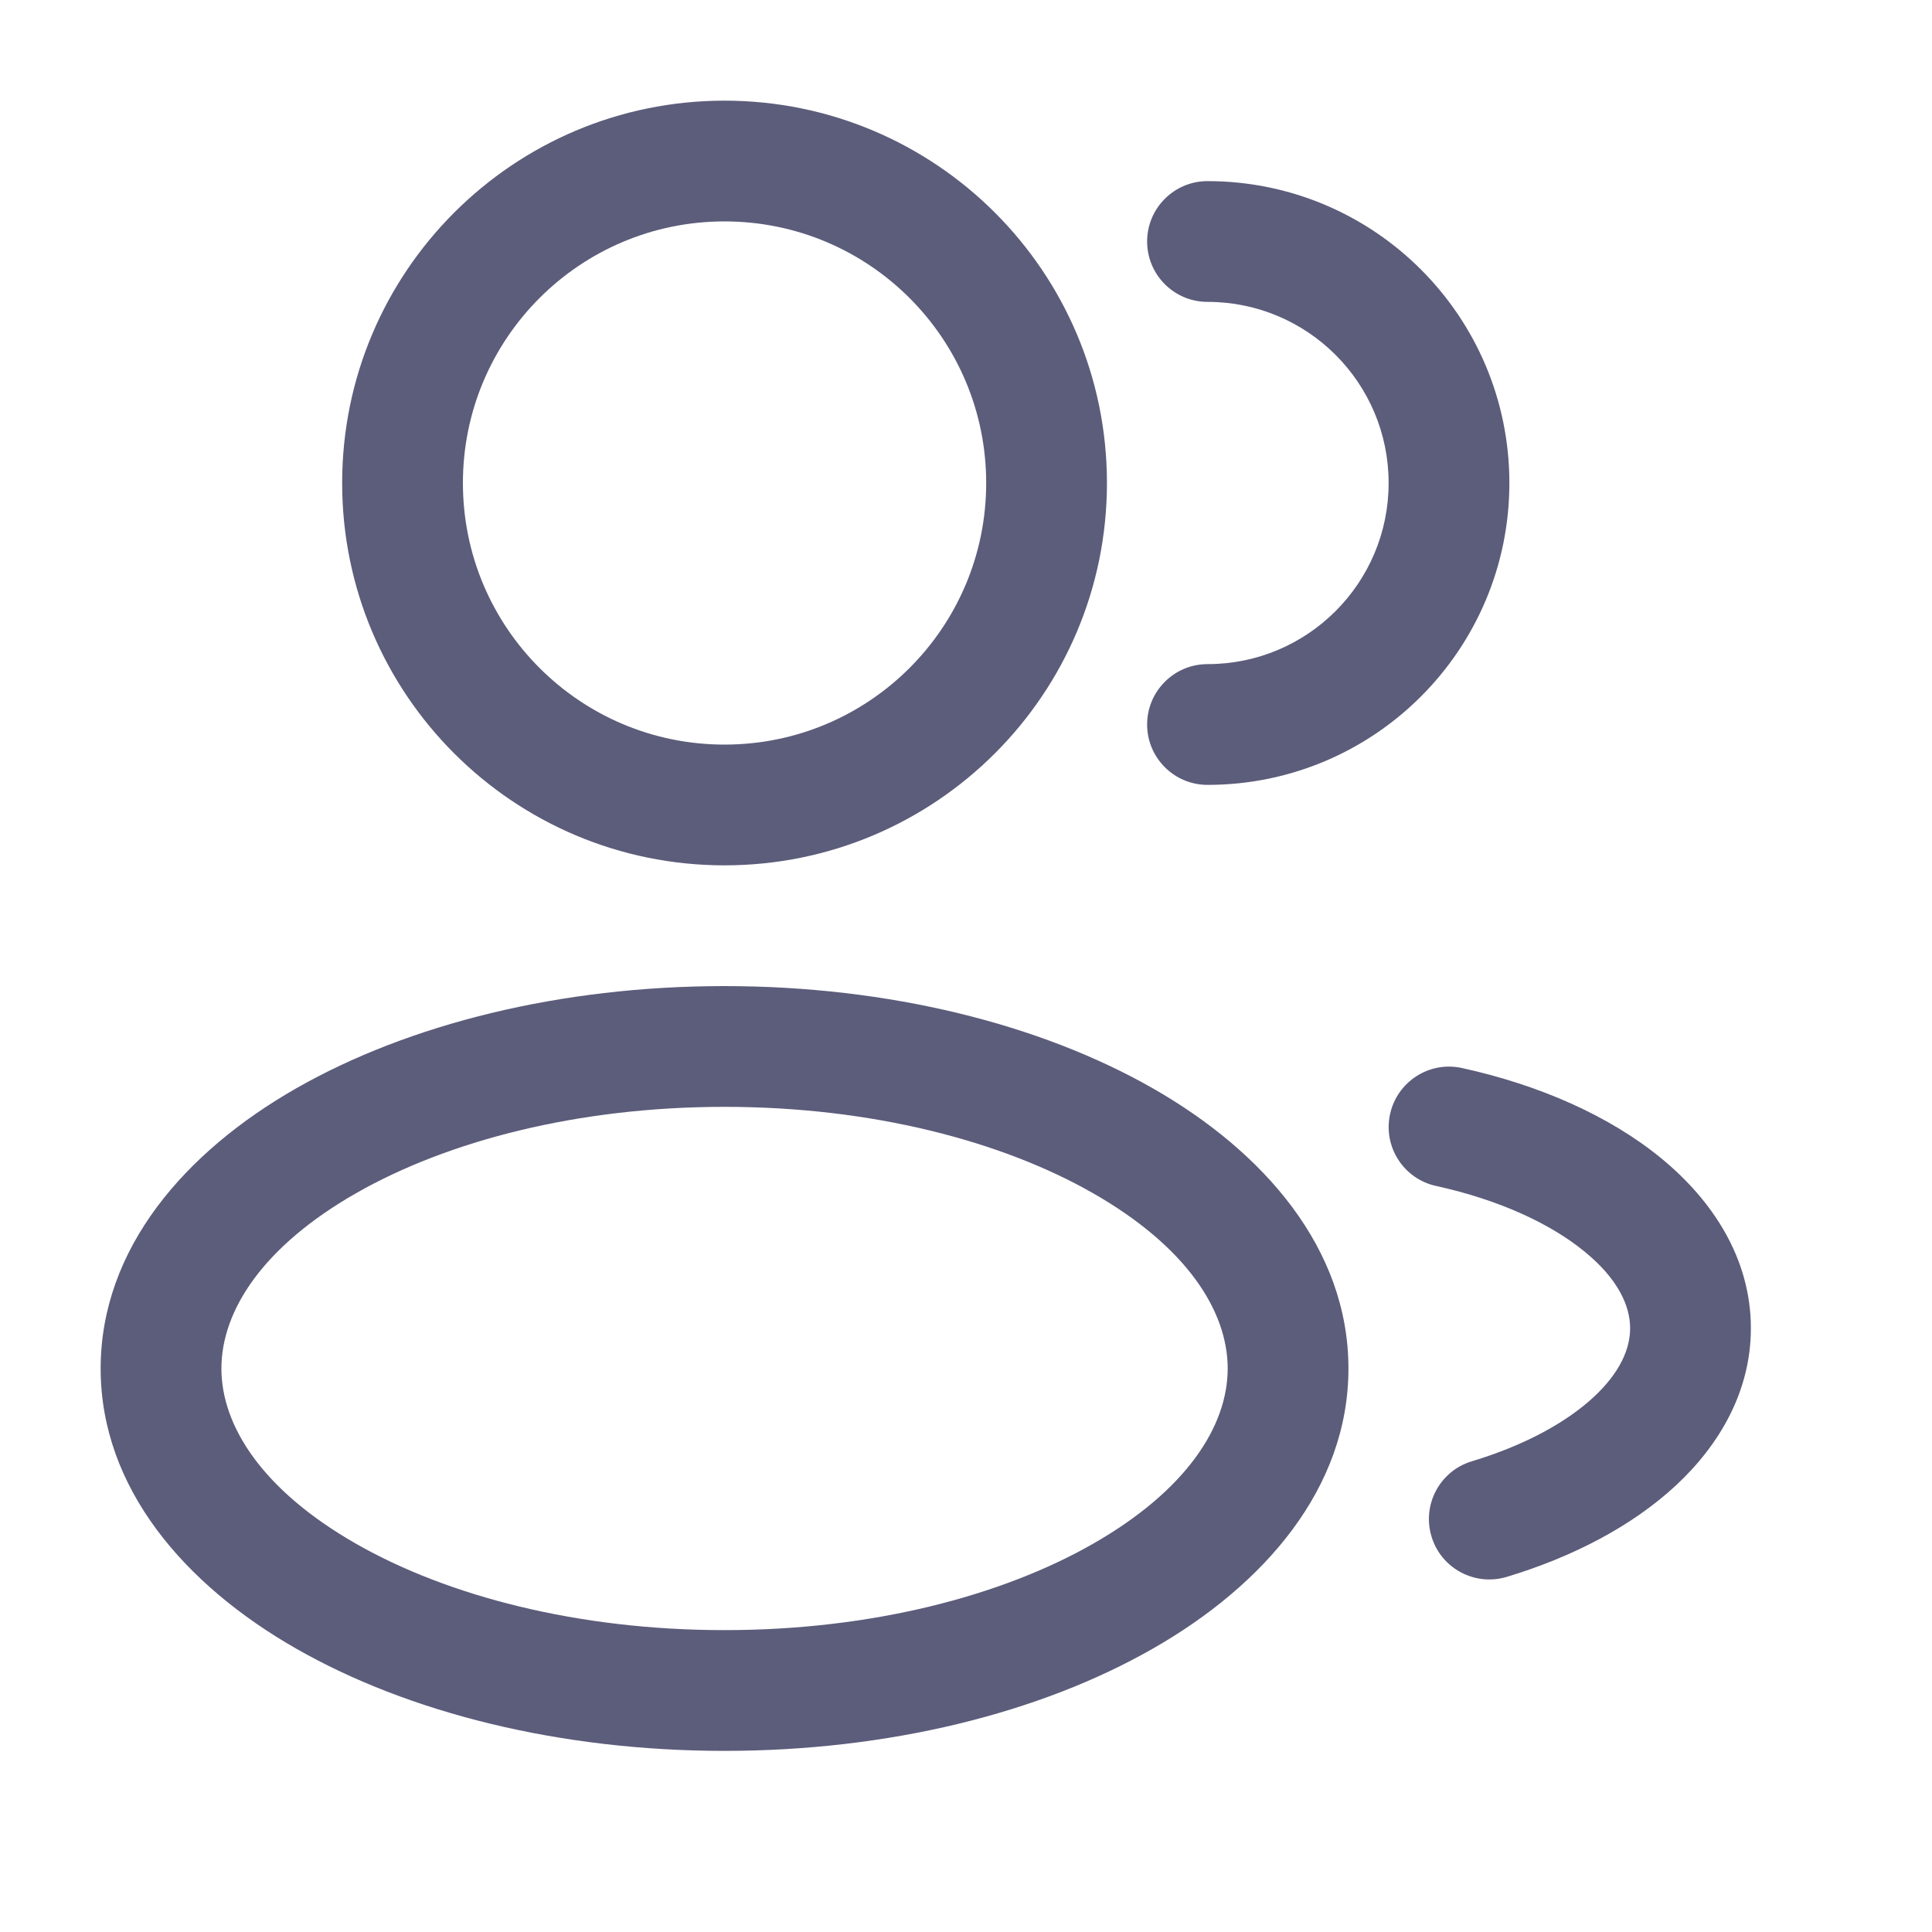
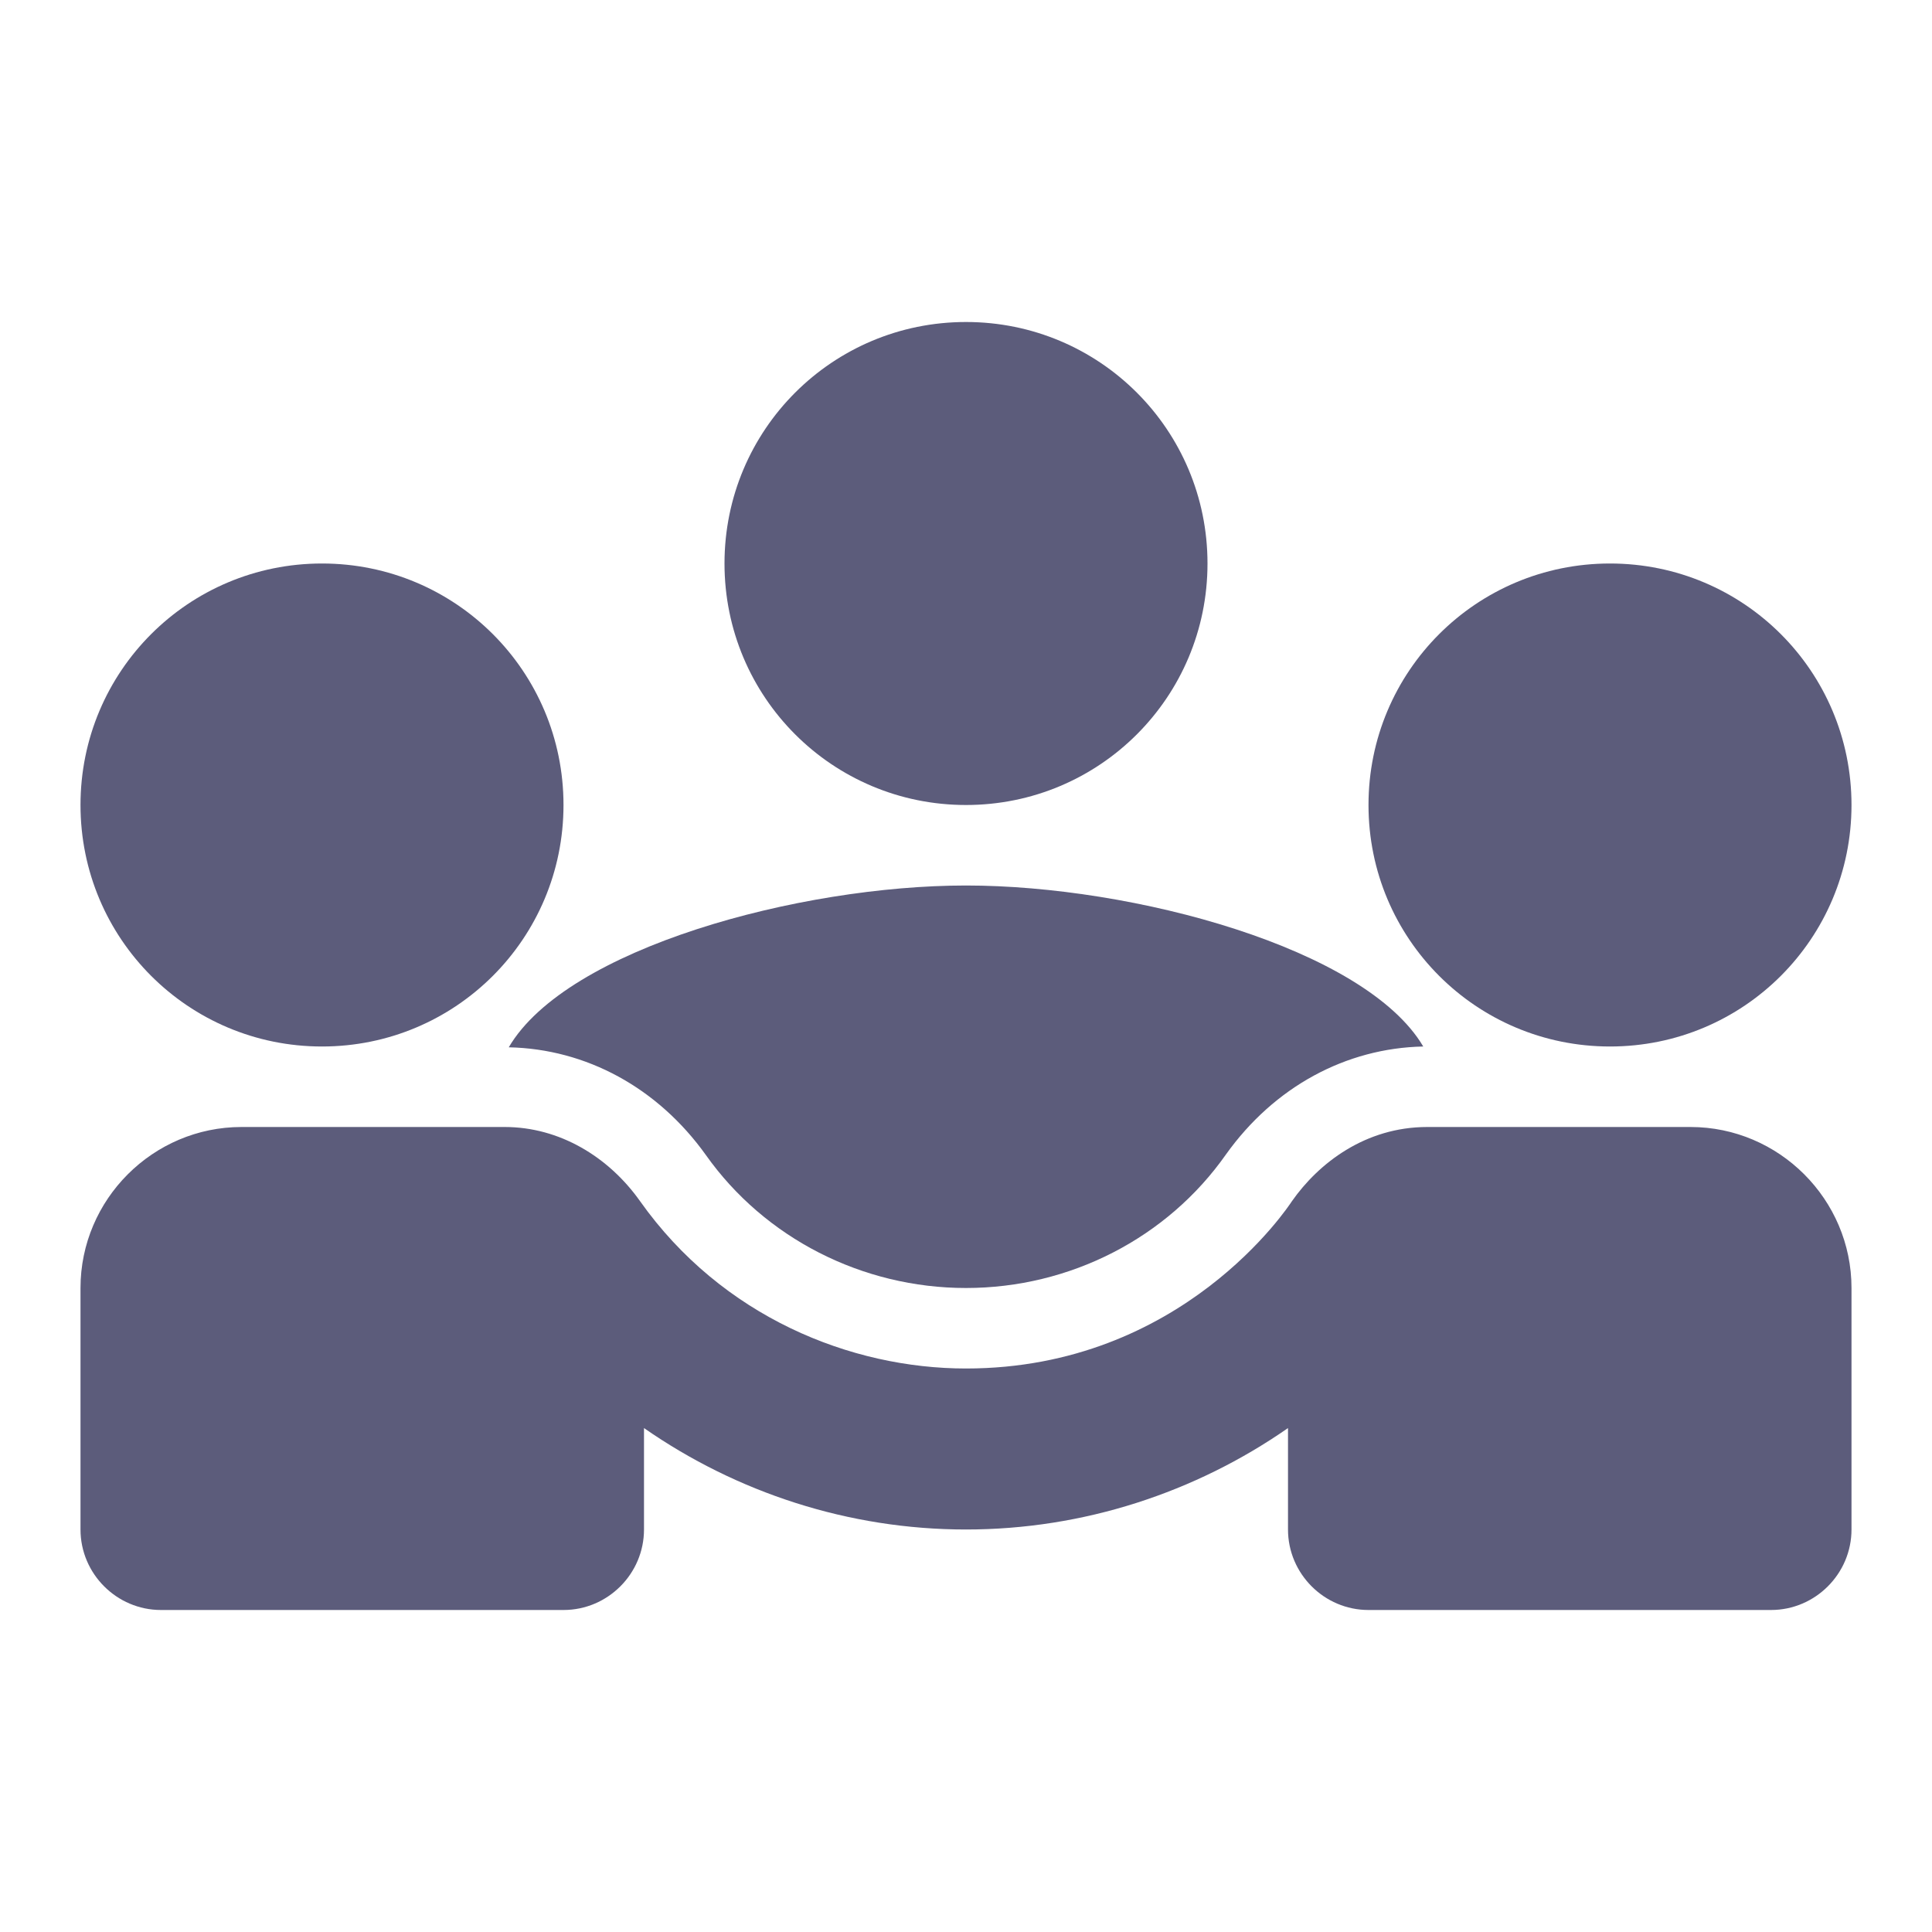
- <svg xmlns="http://www.w3.org/2000/svg" width="20" height="20" viewBox="0 0 20 20" fill="none">
-   <path fill-rule="evenodd" clip-rule="evenodd" d="M7.5 1.042C5.314 1.042 3.542 2.814 3.542 5C3.542 7.186 5.314 8.958 7.5 8.958C9.686 8.958 11.459 7.186 11.459 5C11.459 2.814 9.686 1.042 7.5 1.042ZM4.792 5C4.792 3.504 6.005 2.292 7.5 2.292C8.996 2.292 10.209 3.504 10.209 5C10.209 6.496 8.996 7.708 7.5 7.708C6.005 7.708 4.792 6.496 4.792 5Z" fill="#5C5C7B" />
-   <path d="M12.5 1.875C12.155 1.875 11.875 2.155 11.875 2.5C11.875 2.845 12.155 3.125 12.5 3.125C13.536 3.125 14.375 3.964 14.375 5C14.375 6.036 13.536 6.875 12.5 6.875C12.155 6.875 11.875 7.155 11.875 7.5C11.875 7.845 12.155 8.125 12.5 8.125C14.226 8.125 15.625 6.726 15.625 5C15.625 3.274 14.226 1.875 12.5 1.875Z" fill="#5C5C7B" />
-   <path fill-rule="evenodd" clip-rule="evenodd" d="M3.065 11.267C4.232 10.601 5.801 10.208 7.5 10.208C9.2 10.208 10.769 10.601 11.935 11.267C13.084 11.923 13.959 12.925 13.959 14.167C13.959 15.408 13.084 16.41 11.935 17.066C10.769 17.733 9.2 18.125 7.5 18.125C5.801 18.125 4.232 17.733 3.065 17.066C1.917 16.41 1.042 15.408 1.042 14.167C1.042 12.925 1.917 11.923 3.065 11.267ZM3.686 12.352C2.723 12.902 2.292 13.567 2.292 14.167C2.292 14.766 2.723 15.431 3.686 15.981C4.631 16.521 5.978 16.875 7.5 16.875C9.023 16.875 10.37 16.521 11.315 15.981C12.278 15.431 12.709 14.766 12.709 14.167C12.709 13.567 12.278 12.902 11.315 12.352C10.37 11.812 9.023 11.458 7.5 11.458C5.978 11.458 4.631 11.812 3.686 12.352Z" fill="#5C5C7B" />
-   <path d="M15.134 11.056C14.797 10.982 14.464 11.196 14.39 11.533C14.316 11.87 14.529 12.203 14.866 12.277C15.527 12.422 16.055 12.671 16.403 12.956C16.752 13.241 16.875 13.52 16.875 13.75C16.875 13.959 16.775 14.204 16.498 14.462C16.219 14.721 15.79 14.96 15.237 15.127C14.906 15.226 14.719 15.575 14.819 15.906C14.918 16.236 15.267 16.423 15.597 16.324C16.283 16.117 16.895 15.798 17.349 15.377C17.803 14.955 18.125 14.399 18.125 13.75C18.125 13.029 17.73 12.427 17.194 11.988C16.658 11.55 15.936 11.232 15.134 11.056Z" fill="#5C5C7B" />
+ <svg xmlns="http://www.w3.org/2000/svg" enable-background="new 0 0 24 24" height="24px" viewBox="0 0 24 24" width="24px" fill="#5C5C7B">
+   <g>
+     <rect fill="none" height="24" width="24" />
+     <rect fill="none" height="24" width="24" />
+   </g>
+   <g>
+     <g>
+       <path d="M6.32,13.01c0.96,0.02,1.85,0.5,2.45,1.34C9.5,15.38,10.71,16,12,16c1.29,0,2.5-0.62,3.23-1.66 c0.6-0.84,1.49-1.32,2.45-1.34C16.96,11.78,14.08,11,12,11C9.93,11,7.04,11.78,6.32,13.01z" />
+       <path d="M4,13L4,13c1.66,0,3-1.34,3-3c0-1.66-1.34-3-3-3s-3,1.34-3,3C1,11.66,2.34,13,4,13z" />
+       <path d="M20,13L20,13c1.66,0,3-1.34,3-3c0-1.66-1.34-3-3-3s-3,1.34-3,3C17,11.66,18.34,13,20,13z" />
+       <path d="M12,10c1.66,0,3-1.34,3-3c0-1.66-1.34-3-3-3S9,5.34,9,7C9,8.66,10.34,10,12,10z" />
+       <path d="M21,14h-3.27c-0.77,0-1.35,0.45-1.68,0.92C16.01,14.98,14.69,17,12,17c-1.43,0-3.03-0.64-4.05-2.08 C7.56,14.37,6.95,14,6.27,14L3,14c-1.1,0-2,0.9-2,2v3c0,0.55,0.45,1,1,1h5c0.55,0,1-0.45,1-1v-1.26c1.15,0.8,2.54,1.26,4,1.26 s2.85-0.46,4-1.26V19c0,0.55,0.45,1,1,1h5c0.55,0,1-0.45,1-1v-3C23,14.9,22.1,14,21,14z" />
+     </g>
+   </g>
</svg>
